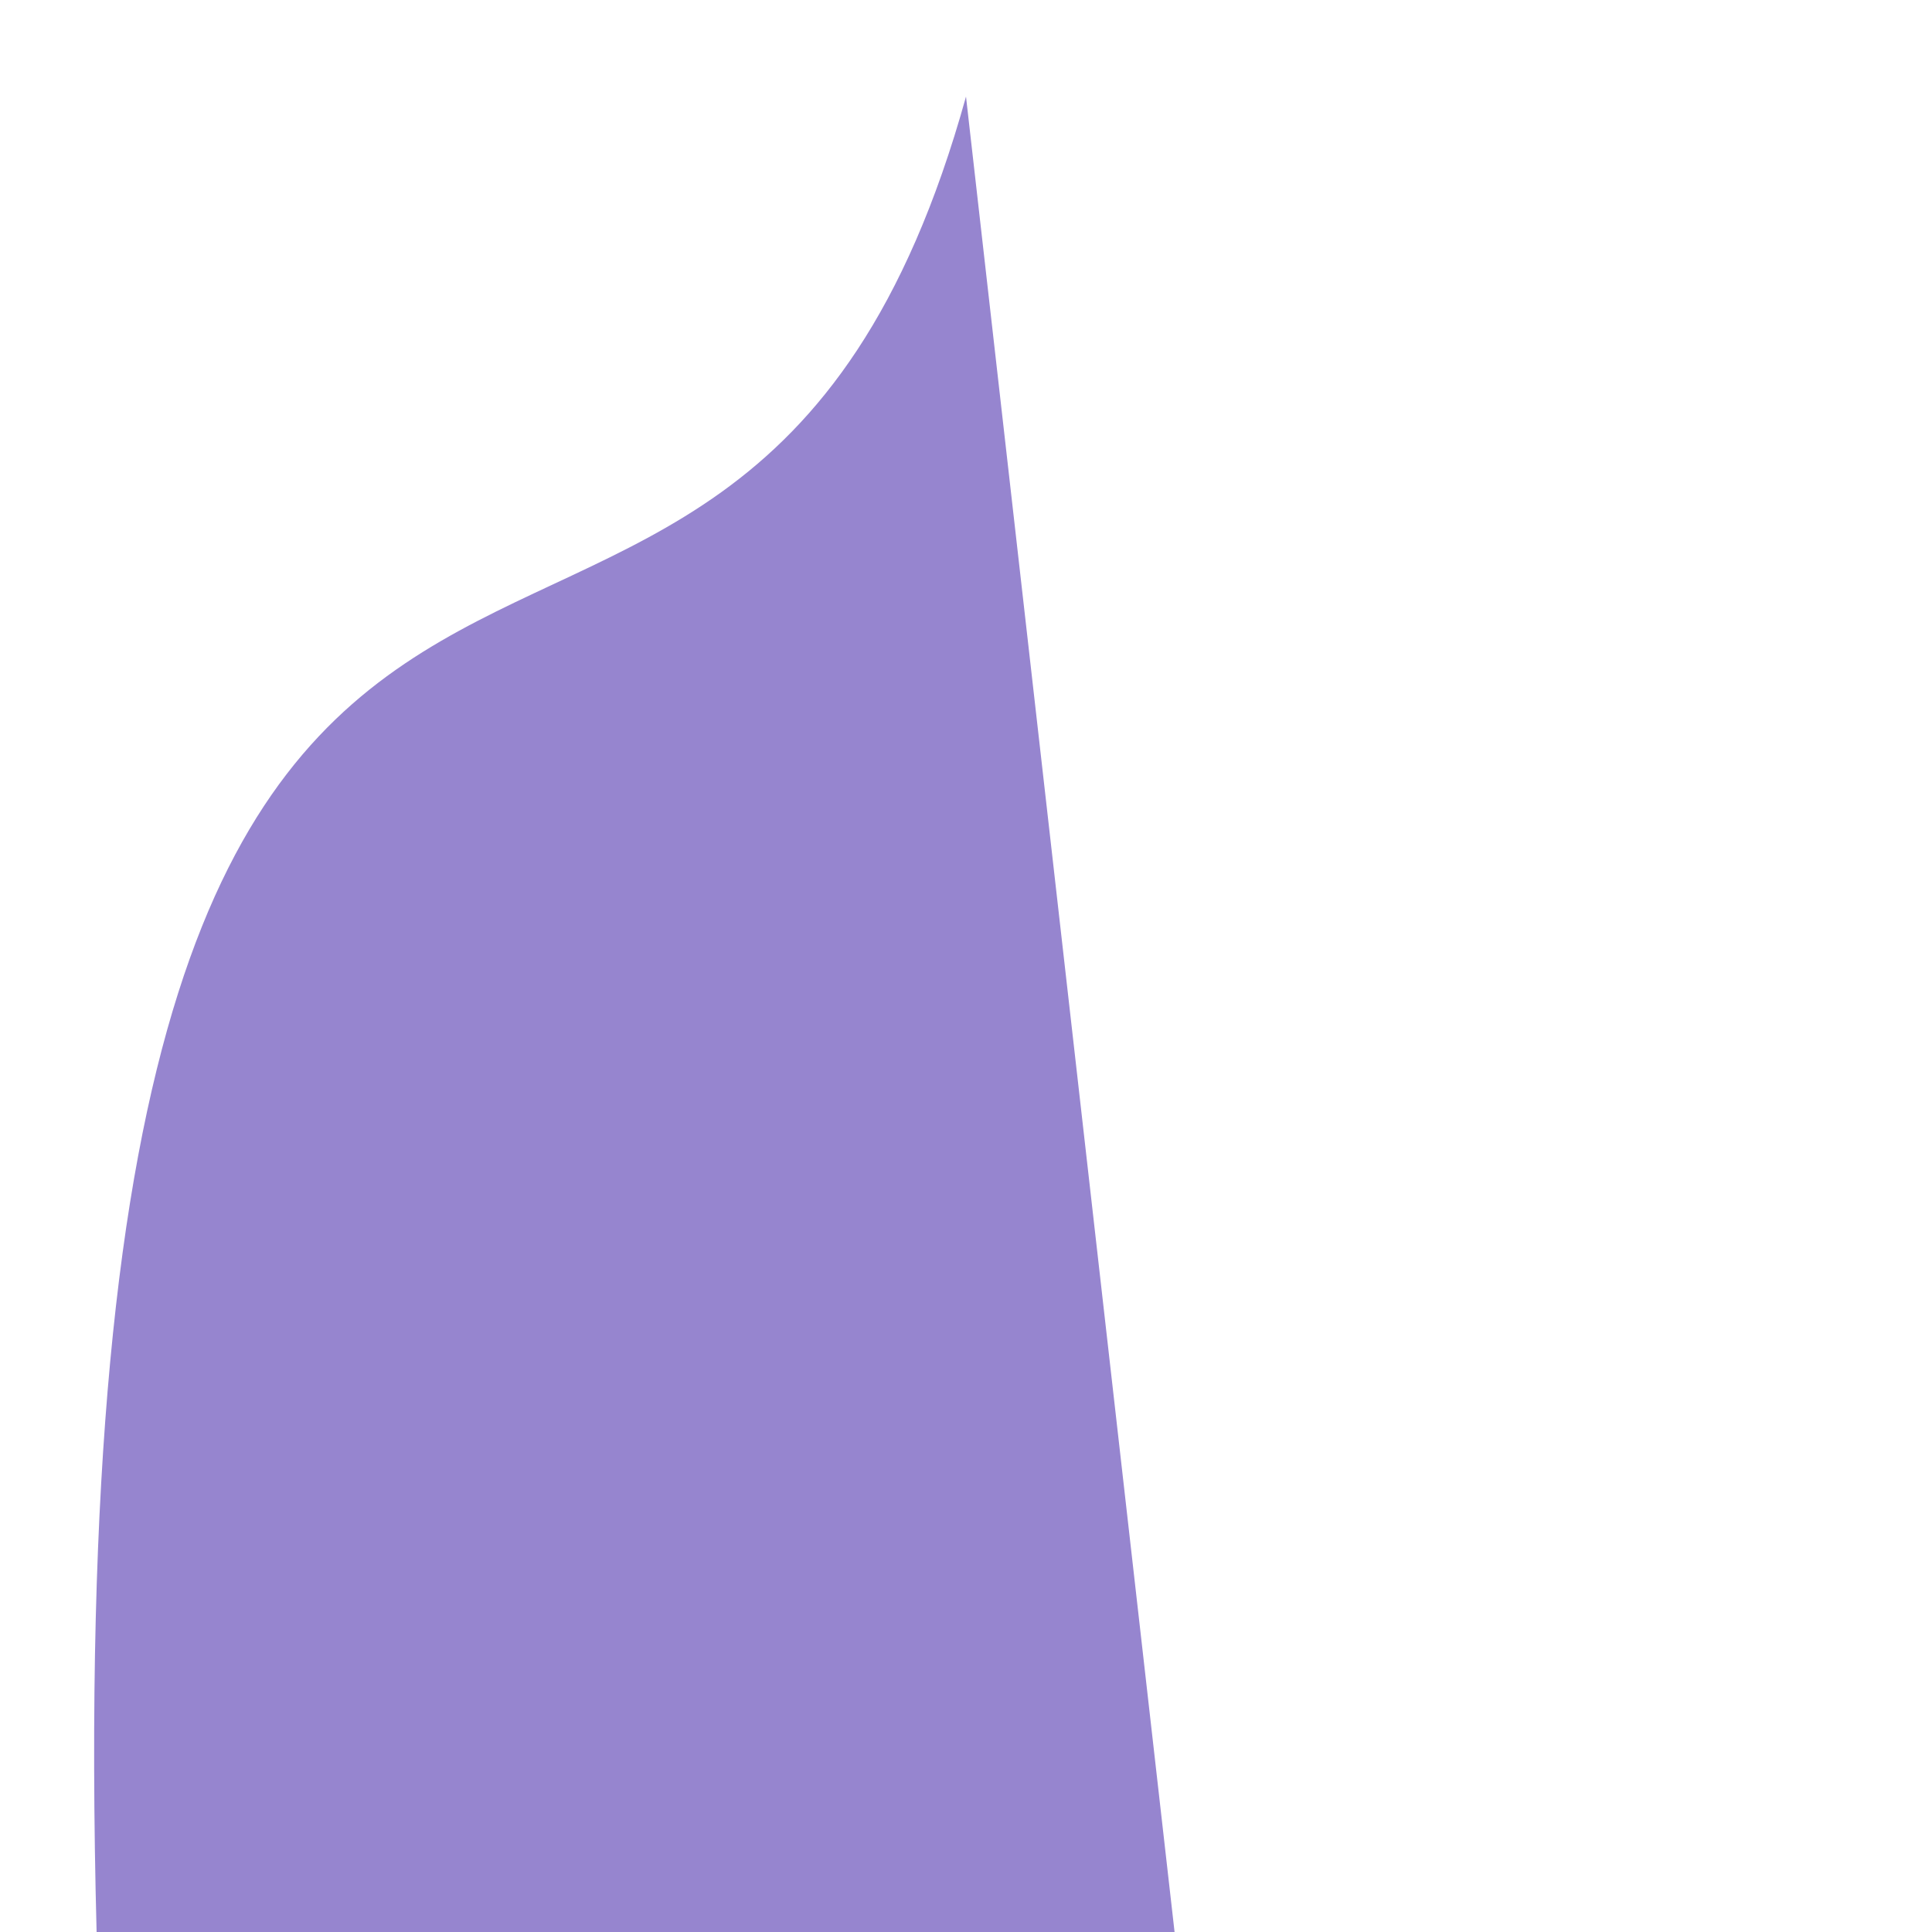
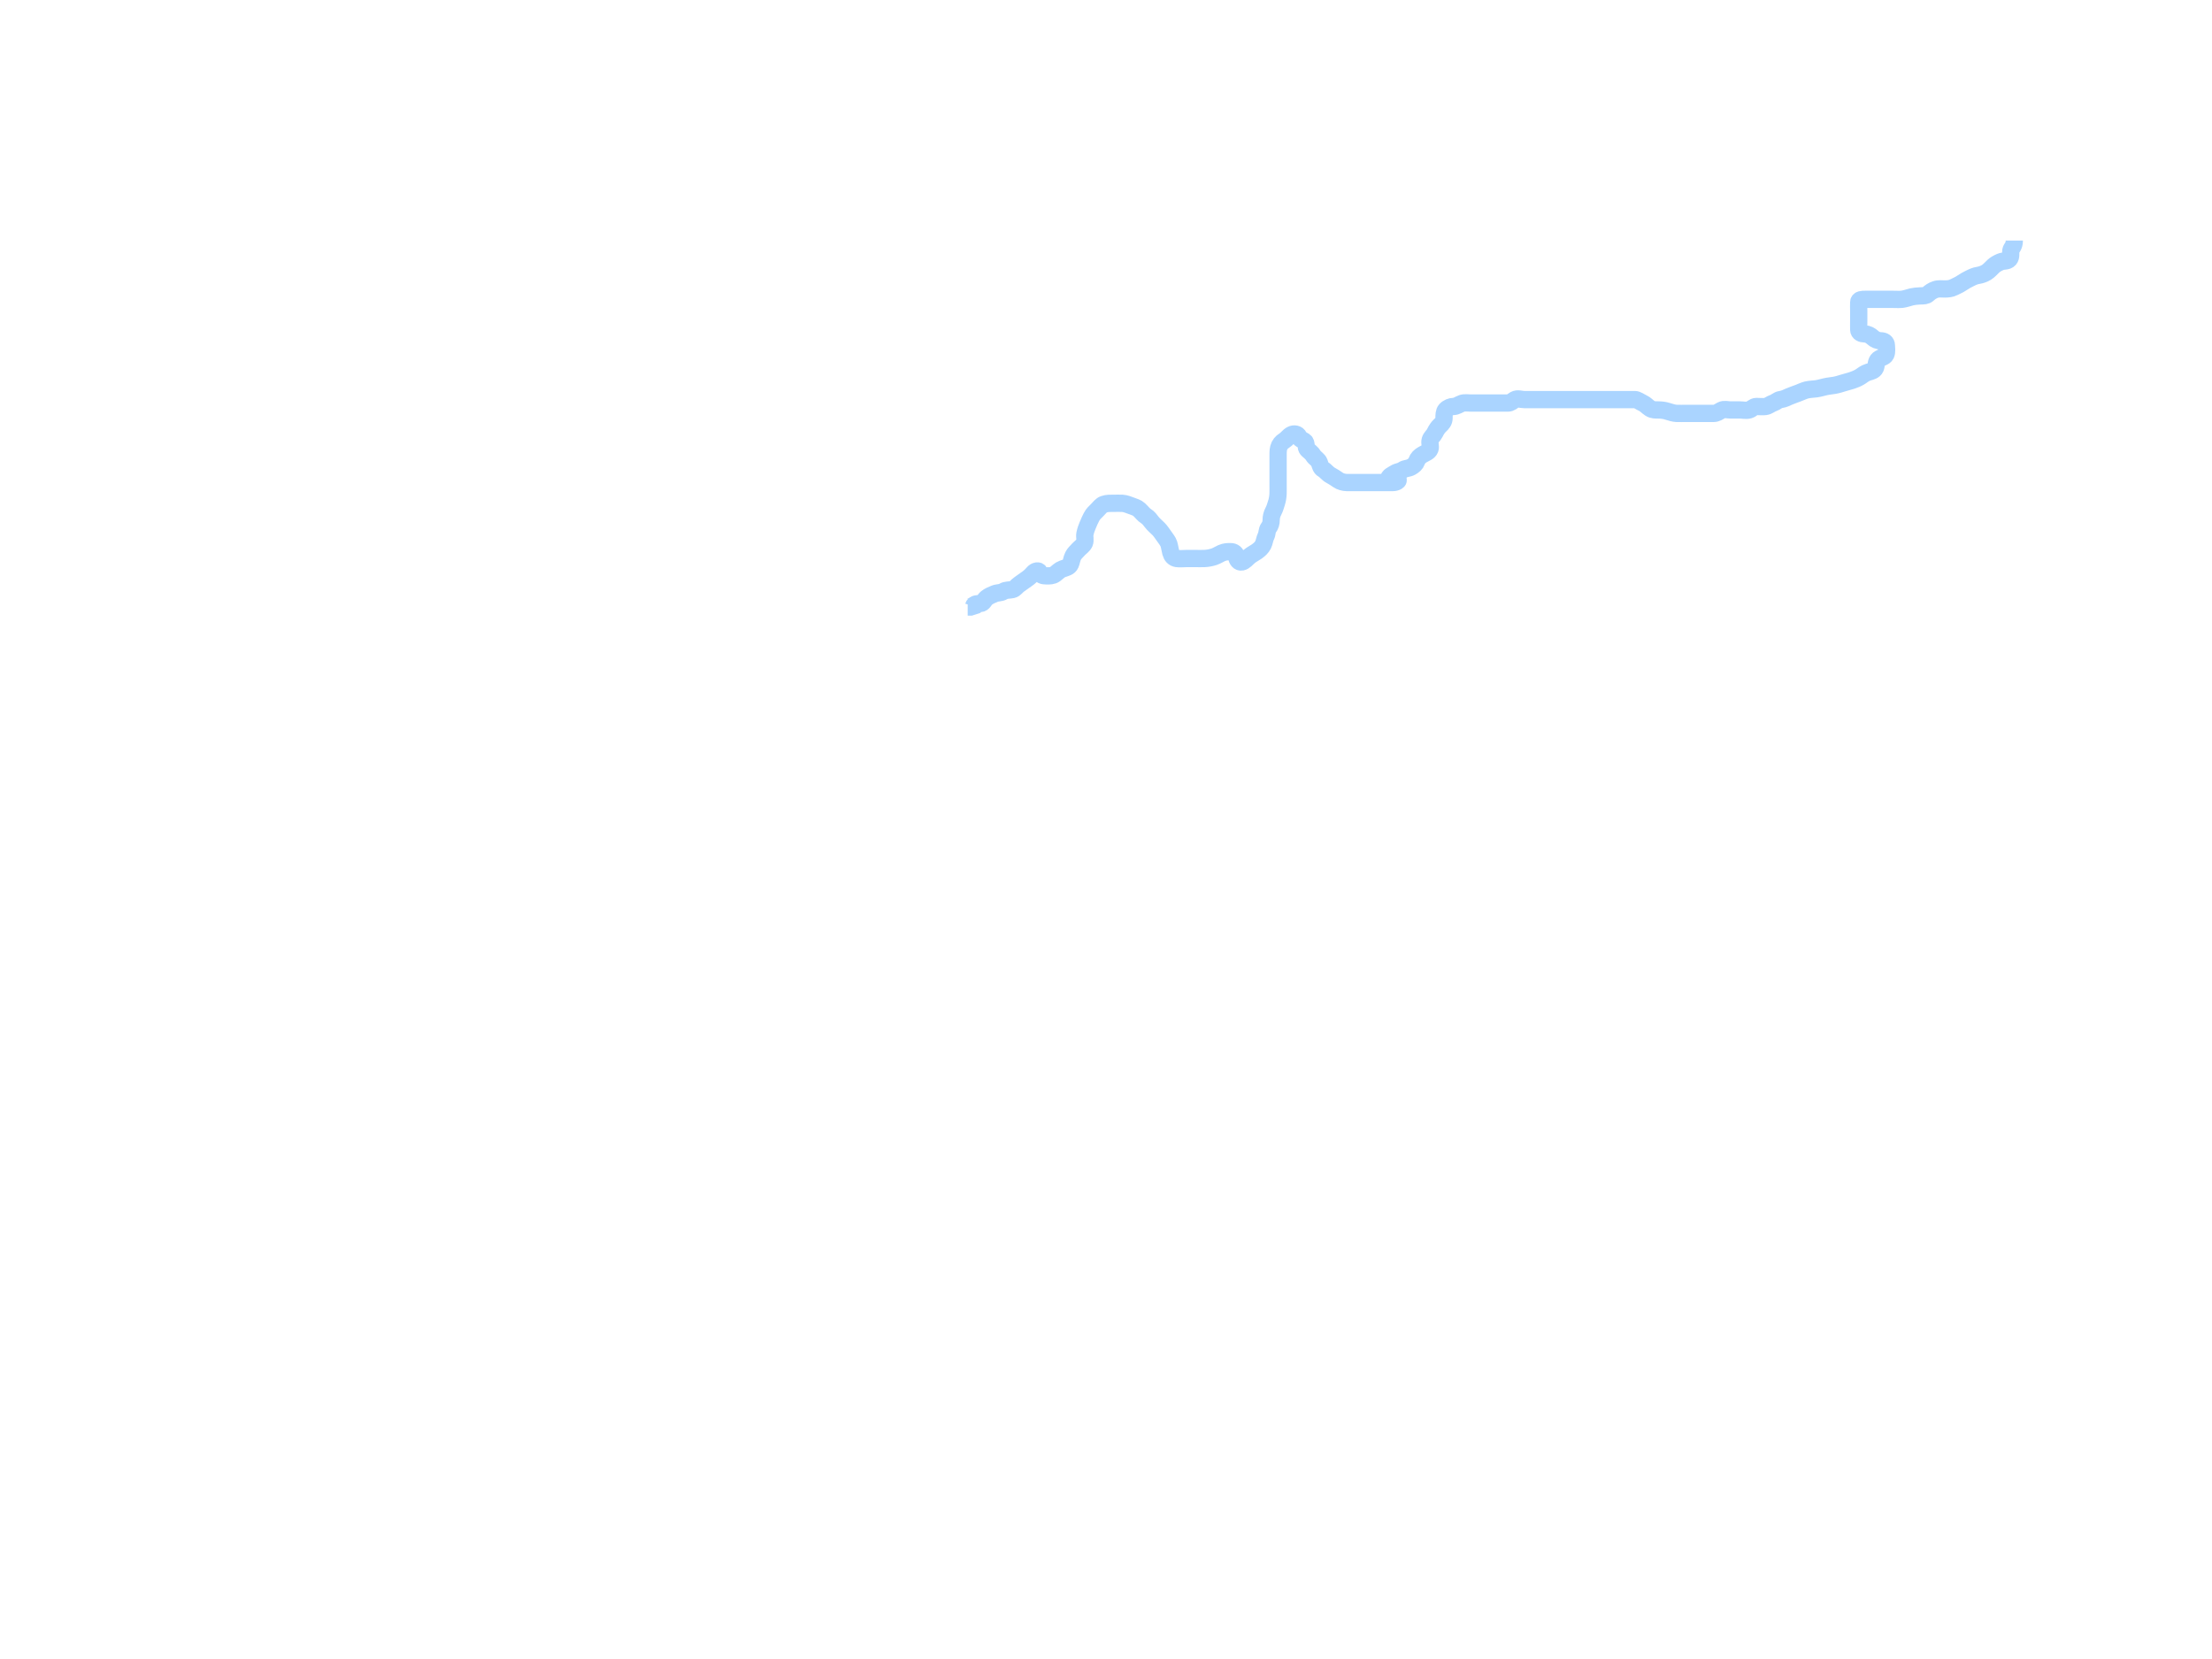
- <svg xmlns="http://www.w3.org/2000/svg" width="200px" height="200px" viewBox="0 0 400 400" fill="#9685CF" className="mx-auto">
-   <g>
-     <path fill="#9685CF" d="M200 20 C150 200, 10 20, 20 400 S150 600, 300 900" />
+ <svg xmlns="http://www.w3.org/2000/svg" viewBox="0 0 640 480">
+   <g class="layer">
+     <line fill="none" id="svg_4" opacity="0.5" stroke="#000000" stroke-width="5" x1="480.2" x2="480.2" y1="133.4" y2="133.4" />
+     <path d="m582.8,69.6c0,1.83 -0.86,2.05 -1,2.92c-0.13,0.78 0.15,1.81 -0.44,2.47c-0.61,0.7 -1.73,0.41 -2.56,0.78c-0.74,0.32 -1.53,0.73 -2.1,1.28c-0.63,0.6 -1.26,1.34 -2,1.78c-0.68,0.4 -1.48,0.71 -2.31,0.84c-1,0.15 -1.72,0.51 -2.54,0.92c-0.76,0.38 -1.41,0.72 -2.29,1.32c-0.77,0.53 -1.54,0.82 -2.28,1.2c-0.78,0.41 -1.65,0.49 -2.6,0.5c-0.77,0 -1.75,-0.16 -2.72,0.17c-0.81,0.27 -1.58,0.78 -2.15,1.33c-0.49,0.48 -1.24,0.49 -2.22,0.5c-0.82,0.01 -1.97,0.16 -2.48,0.28c-0.8,0.2 -1.97,0.61 -2.75,0.7c-0.89,0.09 -1.75,0.02 -2.68,0.02c-0.89,0 -1.8,0 -2.6,0c-0.81,0 -1.77,0 -2.69,0c-0.9,0 -1.8,0 -2.7,0c-0.9,0 -1.86,0 -1.9,0.8c-0.05,0.9 0,1.76 0,2.63c0,0.95 0,1.85 0,2.73c0,0.83 -0.03,1.81 0,2.67c0.03,0.82 0.8,1.15 1.7,1.17c0.9,0.02 1.68,0.43 2.35,1.05c0.65,0.6 1.45,0.93 2.35,0.95c0.9,0.01 1.58,0.42 1.6,1.33c0.02,0.85 0.22,1.85 -0.17,2.67c-0.36,0.76 -1.46,0.8 -2.13,1.36c-0.74,0.63 -0.55,1.69 -0.87,2.47c-0.33,0.8 -1.33,1.02 -2.04,1.23c-1.02,0.3 -1.59,0.83 -2.3,1.29c-0.8,0.52 -1.79,0.9 -2.51,1.13c-0.73,0.23 -1.81,0.52 -2.49,0.72c-0.95,0.28 -1.52,0.49 -2.57,0.68c-0.91,0.16 -1.61,0.18 -2.61,0.41c-0.84,0.19 -1.71,0.46 -2.61,0.59c-0.89,0.13 -1.76,0.1 -2.78,0.34c-0.71,0.17 -1.6,0.59 -2.61,0.98c-0.54,0.21 -1.37,0.48 -2.39,0.9c-0.68,0.28 -1.41,0.73 -2.51,0.89c-0.88,0.13 -1.35,0.76 -2.12,1.01c-0.9,0.29 -1.35,0.86 -2.3,1c-0.82,0.12 -1.61,-0.01 -2.6,0c-0.88,0.01 -1.34,0.78 -2.12,1c-0.86,0.24 -1.78,0 -2.68,0c-0.9,0 -1.8,0 -2.7,0c-0.9,0 -1.8,-0.34 -2.61,0.09c-0.86,0.45 -1.33,0.9 -2.29,0.91c-0.78,0.01 -1.76,0 -2.71,0c-0.69,0 -1.68,0 -2.57,0c-0.88,0 -1.76,0 -2.71,0c-0.78,0 -1.76,0.03 -2.71,0c-0.7,-0.03 -1.68,-0.3 -2.49,-0.57c-0.99,-0.33 -1.8,-0.41 -2.8,-0.43c-0.79,-0.01 -1.59,0.05 -2.36,-0.44c-0.84,-0.53 -1.34,-1.21 -2.14,-1.56c-0.8,-0.35 -1.53,-0.99 -2.3,-1c-0.96,-0.01 -1.86,0 -2.6,0c-0.99,0 -1.76,0 -2.84,0c-0.86,0 -1.78,0 -2.56,0c-0.96,0 -1.85,0 -2.71,0c-0.96,0 -1.78,0 -2.68,0c-0.9,0 -1.83,0 -2.6,0c-0.96,0 -1.85,0 -2.63,0c-1.01,0 -1.87,0 -2.77,0c-0.9,0 -1.83,0 -2.6,0c-0.9,0 -1.8,0 -2.76,0c-0.87,0 -1.74,0 -2.64,0c-0.9,0 -1.83,0 -2.6,0c-0.9,0 -1.93,-0.44 -2.76,0.04c-0.7,0.4 -1.1,0.96 -1.96,0.96c-0.71,0 -1.81,0 -2.68,0c-0.97,0 -1.8,0 -2.63,0c-0.86,0 -1.77,0 -2.67,0c-0.9,0 -1.8,0 -2.72,0c-0.88,0 -1.82,-0.18 -2.58,0.09c-0.86,0.3 -1.56,0.9 -2.52,0.91c-0.66,0.01 -1.59,0.34 -2.18,1c-0.5,0.56 -0.5,1.52 -0.5,2.4c0,0.9 -0.52,1.51 -1.17,2.1c-0.55,0.5 -1.04,1.22 -1.5,2.17c-0.37,0.75 -1.11,1.27 -1.33,2.04c-0.26,0.9 0.22,1.83 -0.06,2.59c-0.32,0.85 -1.33,1.16 -2.14,1.63c-0.78,0.44 -1.41,1.03 -1.71,1.91c-0.27,0.78 -0.88,1.26 -1.59,1.67c-0.79,0.46 -1.78,0.36 -2.45,0.85c-0.68,0.5 -1.55,0.46 -2.25,0.93c-0.8,0.53 -1.87,0.88 -1.79,1.71c0.08,0.79 1.82,-0.43 2.55,0.04c0.64,0.41 -0.44,0.96 -1.33,0.96c-0.92,0 -1.6,0 -2.27,0c-1.2,0 -2.22,0 -3.3,0c-0.64,0 -1.33,0 -2.05,0c-1.45,0 -2.13,0 -3.05,0c-0.79,0 -1.75,0.02 -2.73,0c-0.85,-0.02 -1.85,-0.3 -2.43,-0.71c-0.59,-0.41 -1.55,-1.05 -2.2,-1.38c-0.86,-0.43 -1.43,-1.33 -2.2,-1.75c-0.67,-0.36 -0.82,-1.21 -1.09,-1.97c-0.27,-0.78 -1.3,-1.26 -1.75,-2.03c-0.42,-0.73 -1.01,-1.05 -1.65,-1.69c-0.64,-0.64 -0.2,-1.96 -0.88,-2.42c-0.78,-0.53 -1.28,-0.49 -1.65,-1.35c-0.33,-0.77 -1.37,-0.95 -2.16,-0.53c-0.86,0.45 -1.16,1.15 -2.07,1.72c-0.74,0.46 -1.33,1.12 -1.59,2.11c-0.2,0.76 -0.17,1.76 -0.17,2.57c0,0.78 0,1.79 0,2.73c0,0.87 0,1.8 0,2.7c0,0.8 0,1.7 0,2.6c0,0.82 0.02,1.73 -0.01,2.66c-0.03,0.79 -0.19,1.82 -0.41,2.49c-0.26,0.77 -0.5,1.76 -0.93,2.55c-0.45,0.84 -0.65,1.7 -0.65,2.5c0,0.91 -0.24,1.65 -0.72,2.28c-0.58,0.77 -0.36,1.6 -0.78,2.44c-0.4,0.79 -0.46,1.73 -0.83,2.48c-0.43,0.85 -1.05,1.38 -1.87,1.98c-0.57,0.41 -1.36,0.76 -2.16,1.42c-0.78,0.65 -1.28,1.41 -2.14,1.58c-0.87,0.17 -1.37,-0.64 -1.5,-1.48c-0.16,-1 -0.82,-1.51 -1.77,-1.5c-0.73,0.01 -1.51,-0.04 -2.58,0.43c-0.66,0.29 -1.41,0.79 -2.17,1.04c-0.79,0.26 -1.79,0.47 -2.7,0.51c-0.94,0.04 -1.73,0.01 -2.55,0.01c-1.06,0 -1.98,0 -2.74,0c-1.08,0 -1.9,0.13 -2.79,0c-0.93,-0.14 -1.48,-0.78 -1.73,-1.7c-0.27,-1.04 -0.31,-1.65 -0.59,-2.58c-0.17,-0.58 -0.87,-1.5 -1.41,-2.25c-0.52,-0.72 -1,-1.46 -1.5,-1.97c-0.71,-0.73 -1.48,-1.33 -1.98,-2c-0.54,-0.71 -1,-1.33 -1.7,-1.76c-0.68,-0.41 -1.27,-1.24 -2,-1.91c-0.58,-0.54 -1.45,-0.78 -2.28,-1.09c-0.7,-0.25 -1.63,-0.67 -2.62,-0.72c-0.78,-0.03 -1.74,0 -2.5,0c-1,0 -1.83,-0.04 -2.8,0.29c-0.76,0.25 -1.29,1.03 -1.89,1.63c-0.68,0.69 -1.22,1.12 -1.71,2.08c-0.31,0.6 -0.72,1.45 -1.1,2.42c-0.31,0.79 -0.54,1.3 -0.78,2.44c-0.17,0.82 0.21,1.81 -0.14,2.62c-0.33,0.76 -1.2,1.29 -1.68,1.82c-0.68,0.76 -1.21,1.18 -1.58,1.91c-0.44,0.86 -0.46,1.67 -0.79,2.4c-0.38,0.86 -1.29,1.02 -2.29,1.37c-0.84,0.29 -1.36,0.92 -2.14,1.5c-0.74,0.56 -1.67,0.52 -2.5,0.52c-0.98,0 -1.72,-0.2 -2,-1c-0.24,-0.71 -1.25,-0.48 -1.83,0.2c-0.62,0.71 -1.06,1.16 -2,1.8c-0.56,0.38 -1.35,0.98 -1.98,1.4c-0.87,0.57 -1.24,1.39 -2.05,1.56c-0.95,0.21 -1.85,0.06 -2.62,0.54c-0.76,0.47 -1.68,0.32 -2.52,0.67c-0.78,0.32 -1.61,0.65 -2.3,1.19c-0.74,0.58 -0.92,1.58 -1.87,1.64c-0.65,0.04 -1.72,0 -1.92,0.72l-0.86,0.28l-0.85,0" fill="none" id="svg_24" stroke="#aad4ff" stroke-width="5" />
  </g>
</svg>
